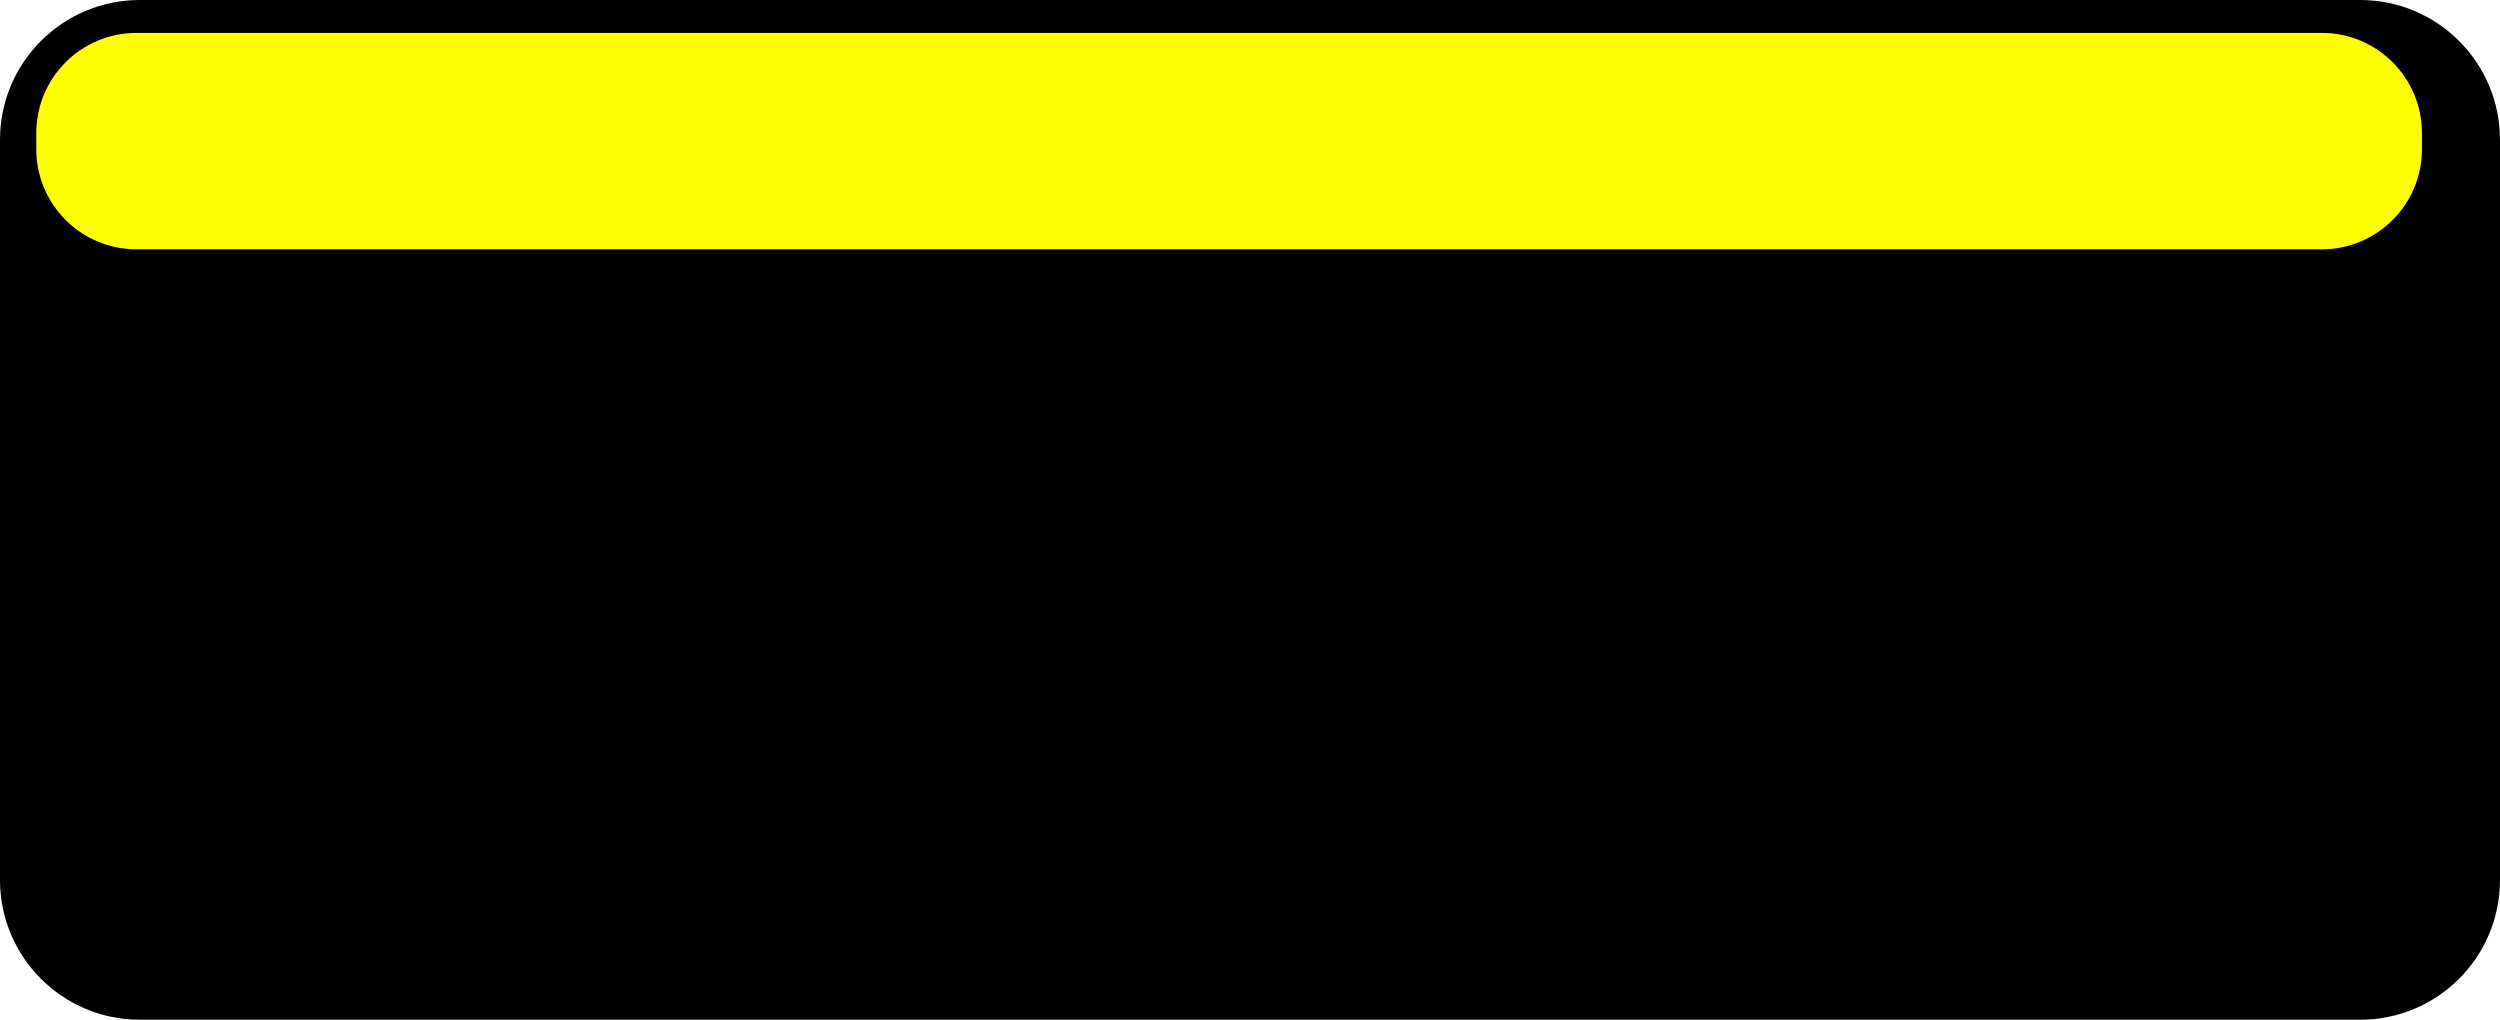
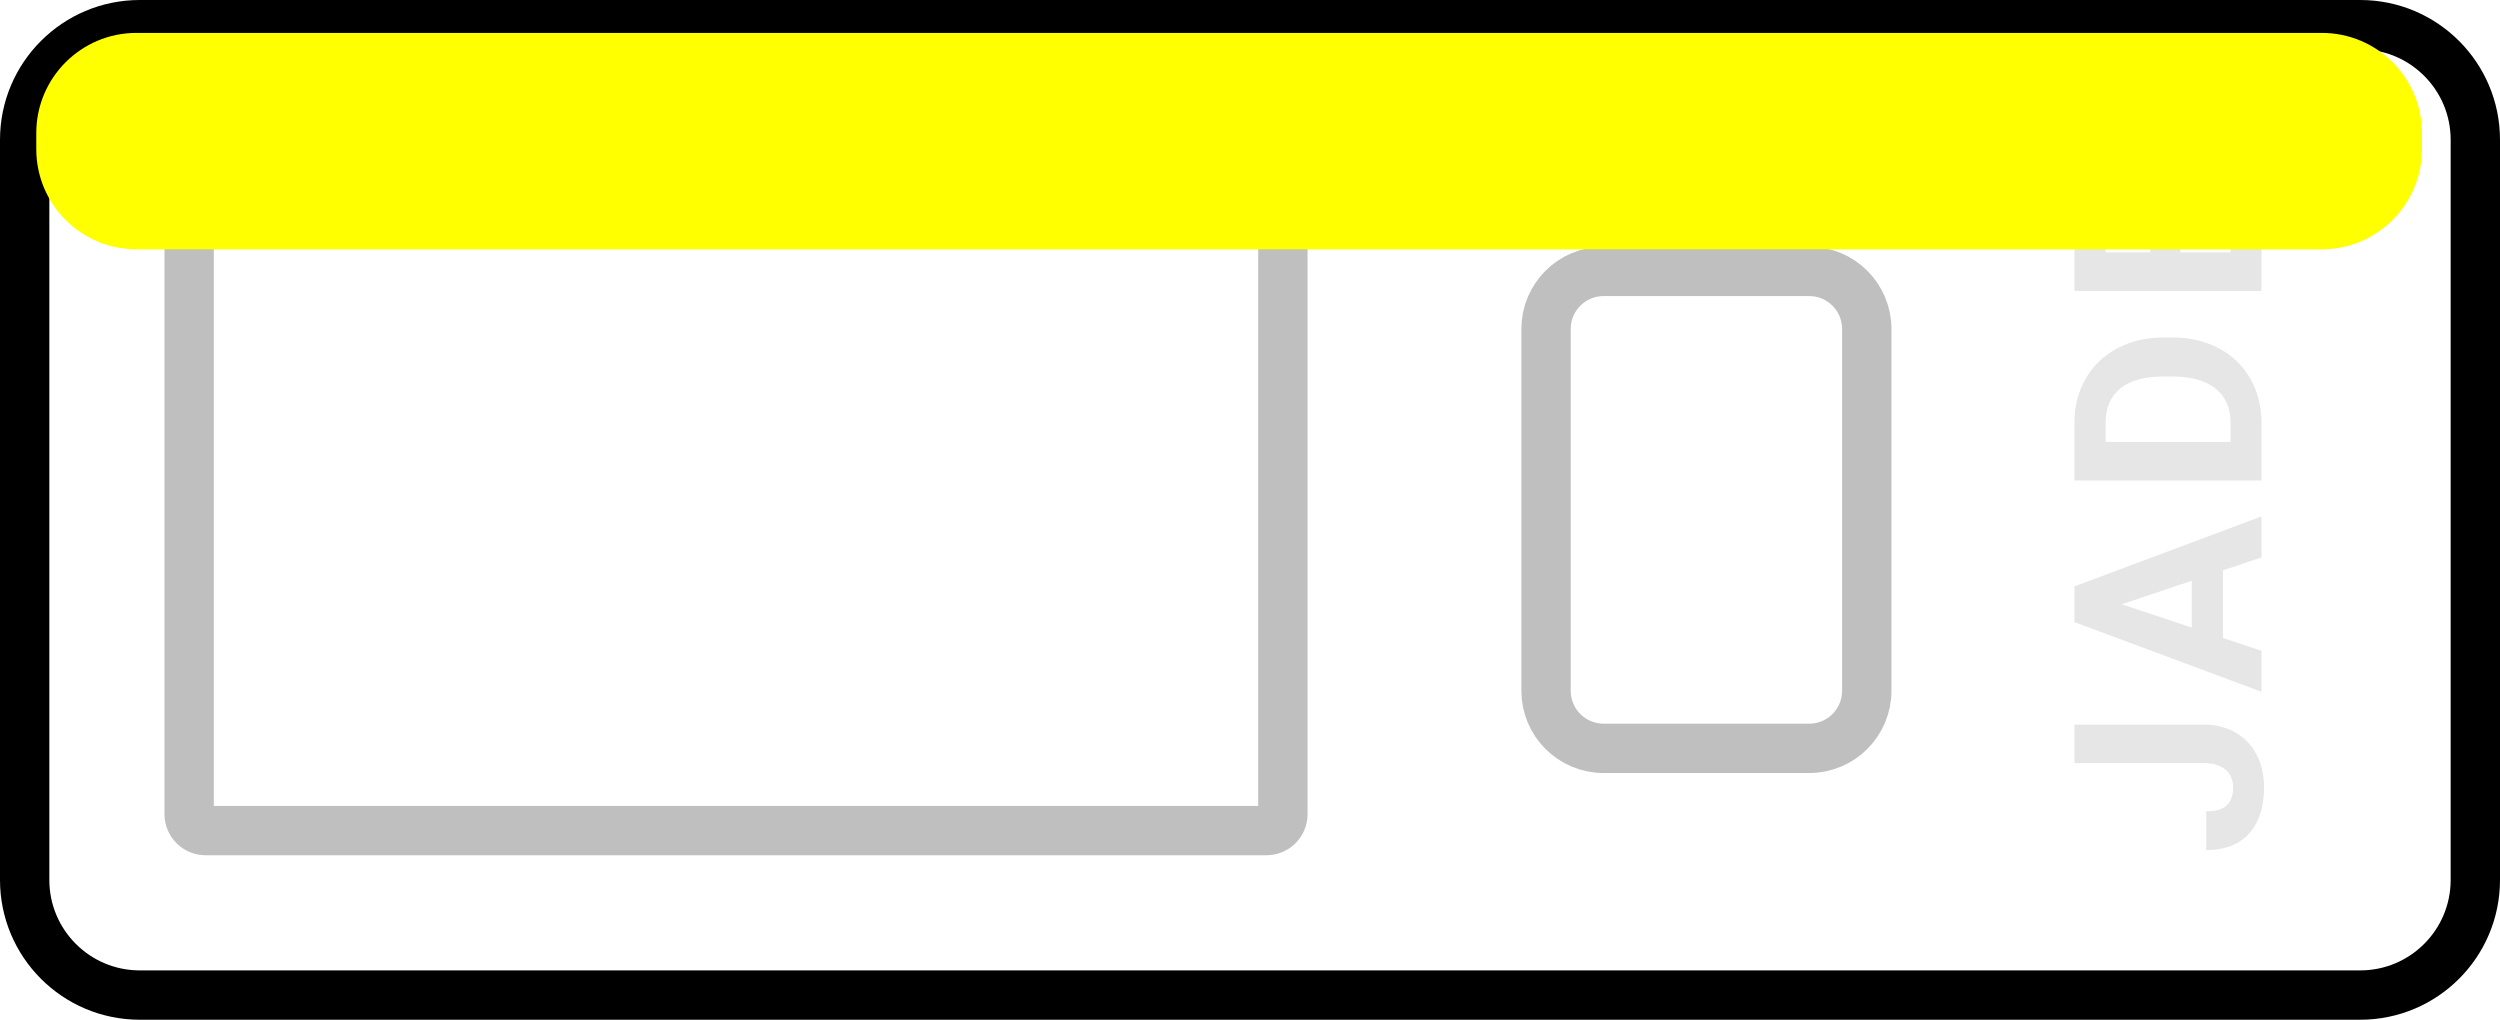
- <svg xmlns="http://www.w3.org/2000/svg" width="304" height="124" viewBox="0 0 304 124" fill="currentColor" version="1.1" id="svg13864">
+ <svg xmlns="http://www.w3.org/2000/svg" width="304" height="124" viewBox="0 0 304 124" fill="none" version="1.1" id="svg13864">
  <defs id="defs13868" />
  <rect x="-121" y="3" width="118" height="298" rx="14" stroke="currentColor" stroke-width="2" id="rect13856" transform="rotate(-90)" style="stroke-width:6;stroke-dasharray:none" />
  <rect x="-101" y="23" width="78" height="133" rx="2" stroke="currentColor" stroke-opacity="0.25" stroke-width="2" id="rect13858" transform="rotate(-90)" style="stroke-width:6;stroke-dasharray:none" />
  <rect x="-91" y="188" width="58" height="39" rx="7" stroke="currentColor" stroke-opacity="0.25" stroke-width="2" id="rect13860" transform="rotate(-90)" style="stroke-width:6;stroke-dasharray:none" />
  <path d="M 252.25,92.797 V 88.109 H 268 c 1.448,0 2.729,0.323 3.844,0.969 1.104,0.635 1.958,1.536 2.562,2.703 0.604,1.167 0.906,2.484 0.906,3.953 0,2.406 -0.609,4.281 -1.828,5.625 -1.229,1.344 -2.963,2.016 -5.203,2.016 v -4.719 c 1.115,0 1.938,-0.234 2.469,-0.703 0.531,-0.469 0.797,-1.208 0.797,-2.219 0,-0.896 -0.307,-1.609 -0.922,-2.141 -0.615,-0.531 -1.49,-0.797 -2.625,-0.797 z m 18.062,-23.443 v 8.219 L 275,79.135 v 4.984 L 252.25,75.651 V 71.307 L 275,62.791 v 4.984 z m -3.796,6.953 V 70.619 L 258,73.479 Z M 275,58.426 h -22.75 v -7 c 0,-2 0.453,-3.787 1.359,-5.359 0.896,-1.583 2.177,-2.818 3.844,-3.703 1.656,-0.885 3.542,-1.328 5.656,-1.328 h 1.047 c 2.115,0 3.995,0.438 5.641,1.312 1.646,0.865 2.922,2.089 3.828,3.672 0.906,1.583 1.365,3.37 1.375,5.359 z m -18.953,-4.688 h 15.187 v -2.266 c 0,-1.833 -0.599,-3.234 -1.796,-4.203 -1.198,-0.969 -2.912,-1.464 -5.141,-1.484 h -1.203 c -2.313,0 -4.063,0.479 -5.25,1.438 -1.198,0.958 -1.797,2.359 -1.797,4.203 z m 9.094,-32.053 v 9 h 6.093 V 20.124 H 275 V 35.374 H 252.25 V 20.155 h 3.797 v 10.531 h 5.422 V 21.686 Z" fill="currentColor" fill-opacity="0.1" id="path13862" />
  <g id="g18397" transform="translate(-0.5130158,29.2419)">
    <rect style="fill:#ffff00;stroke-width:14.883" id="rect304" width="290.096" height="26.317" x="4.926" y="-25.241" rx="12.181" />
    <text xml:space="preserve" style="font-size:14.161px;font-family:'Accanthis ADF Std No3';-inkscape-font-specification:'Accanthis ADF Std No3';fill:#ffff00;stroke-width:2.794" x="12.765" y="-7.021" id="text464">
      <tspan id="tspan462" x="12.765" y="-7.021" style="font-style:normal;font-variant:normal;font-weight:normal;font-stretch:normal;font-size:14.161px;font-family:sans-serif;-inkscape-font-specification:sans-serif;fill:textStickerColor;stroke-width:2.794">Label</tspan>
    </text>
  </g>
</svg>
